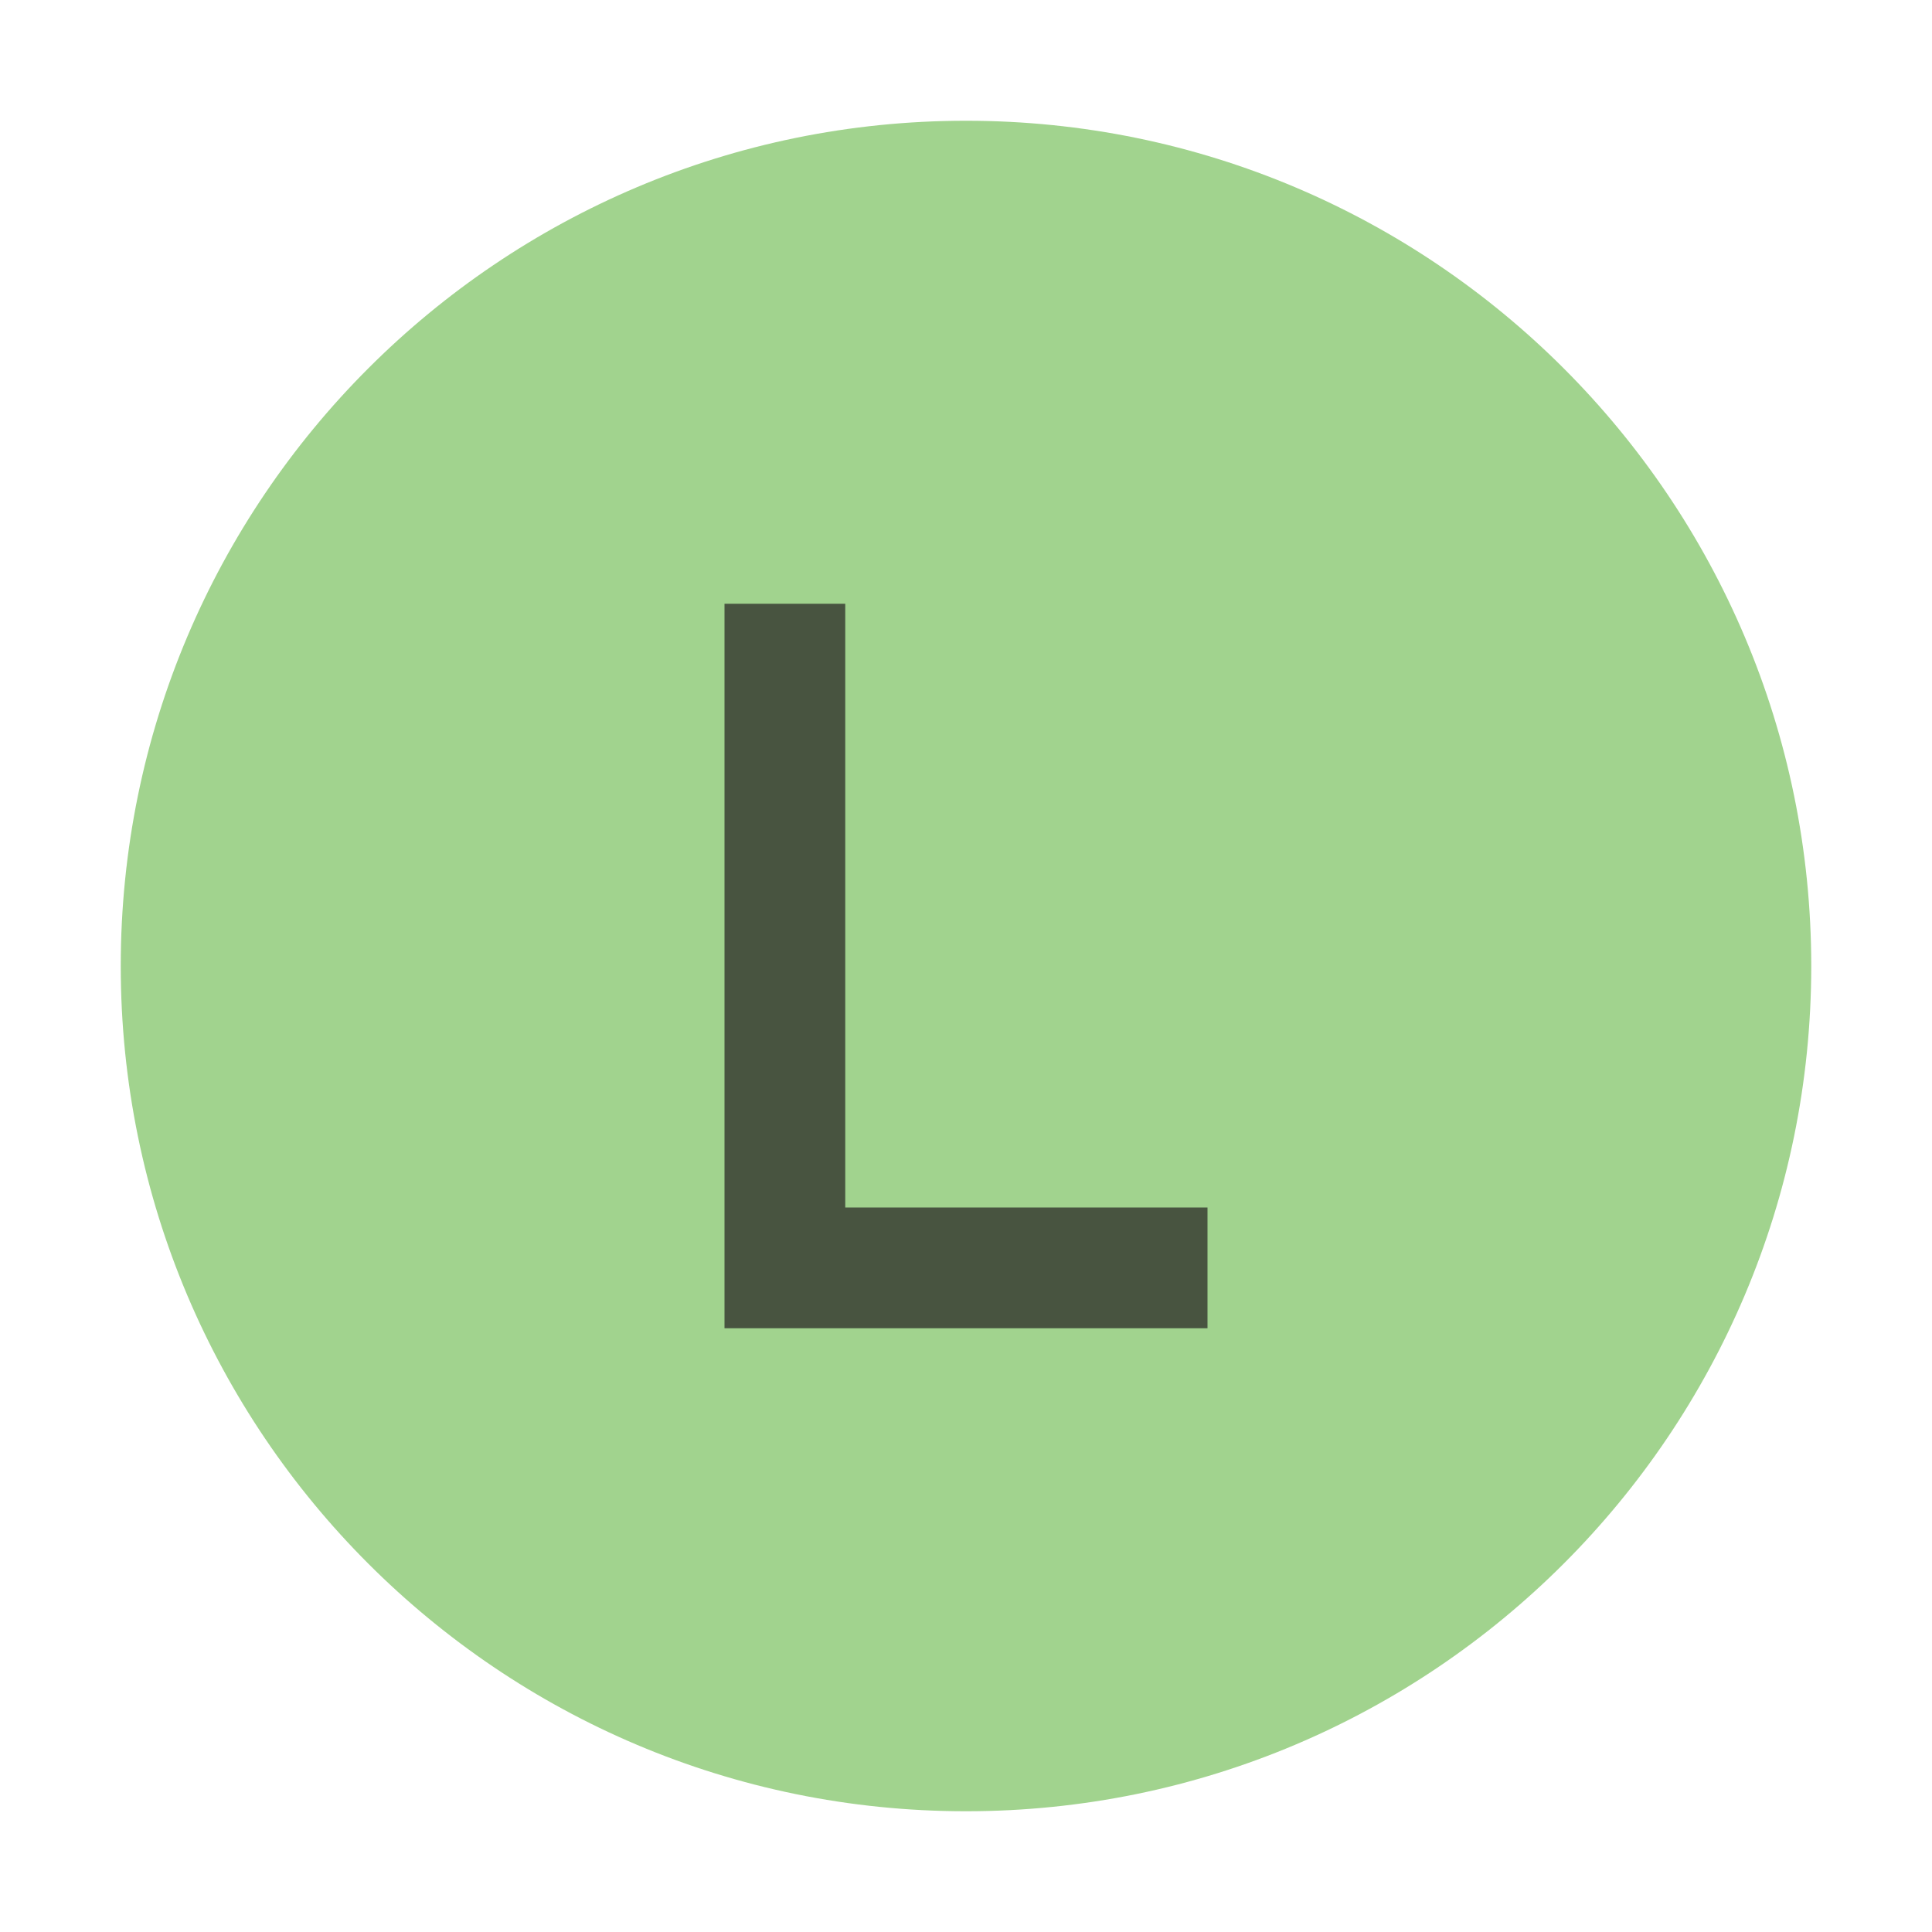
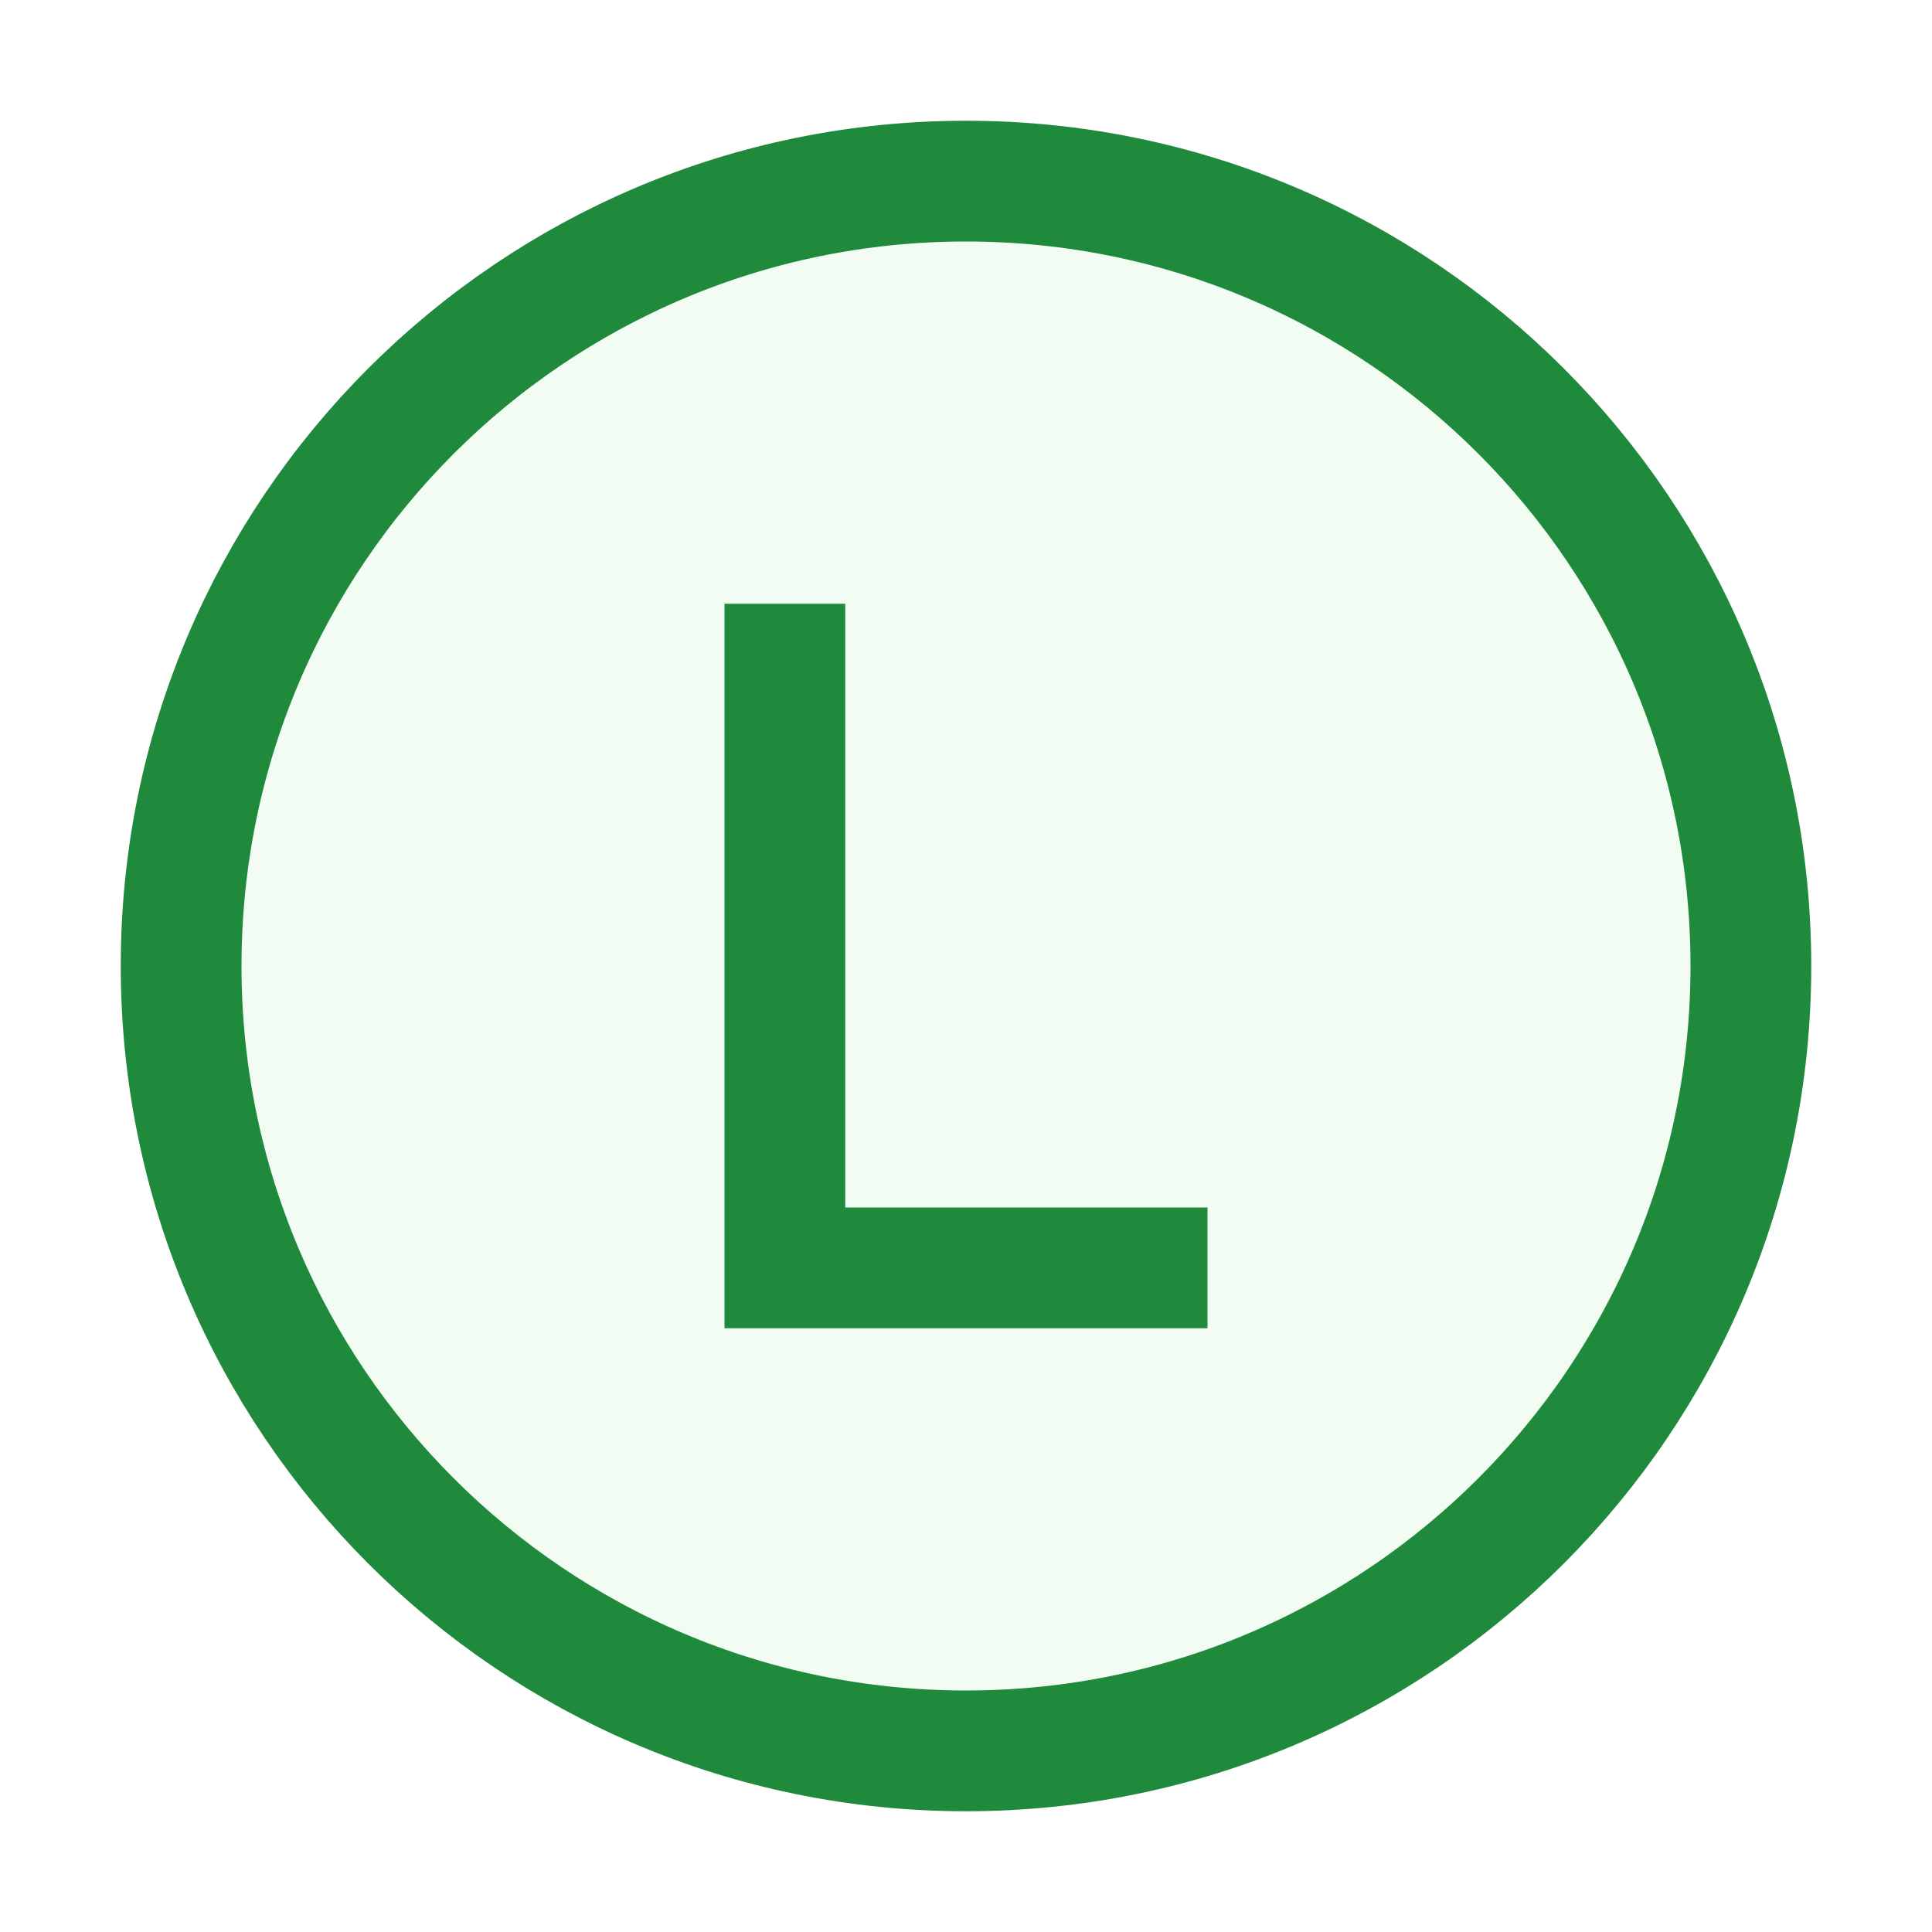
- <svg xmlns="http://www.w3.org/2000/svg" width="16" height="16" viewBox="0 0 16 16">
-   <g fill="none" fill-rule="evenodd">
-     <path fill="#62B543" fill-opacity=".6" d="M15,8 C15,11.866 11.866,15 8,15 C4.134,15 1,11.866 1,8 C1,4.134 4.134,1 8,1 C11.866,1 15,4.134 15,8" />
-     <polygon fill="#231F20" fill-opacity=".7" points="6 5 7 5 7 10 10 10 10 11 7 11 6 11" />
-   </g>
+ <svg xmlns="http://www.w3.org/2000/svg" width="16" height="16" viewBox="0 0 16 16" fill="none">
+   <circle cx="8" cy="8" r="6.5" fill="#F2FCF3" stroke="#208A3C" />
+   <polygon points="6 5 7 5 7 10 10 10 10 11 7 11 6 11" fill="#208A3C" />
</svg>
